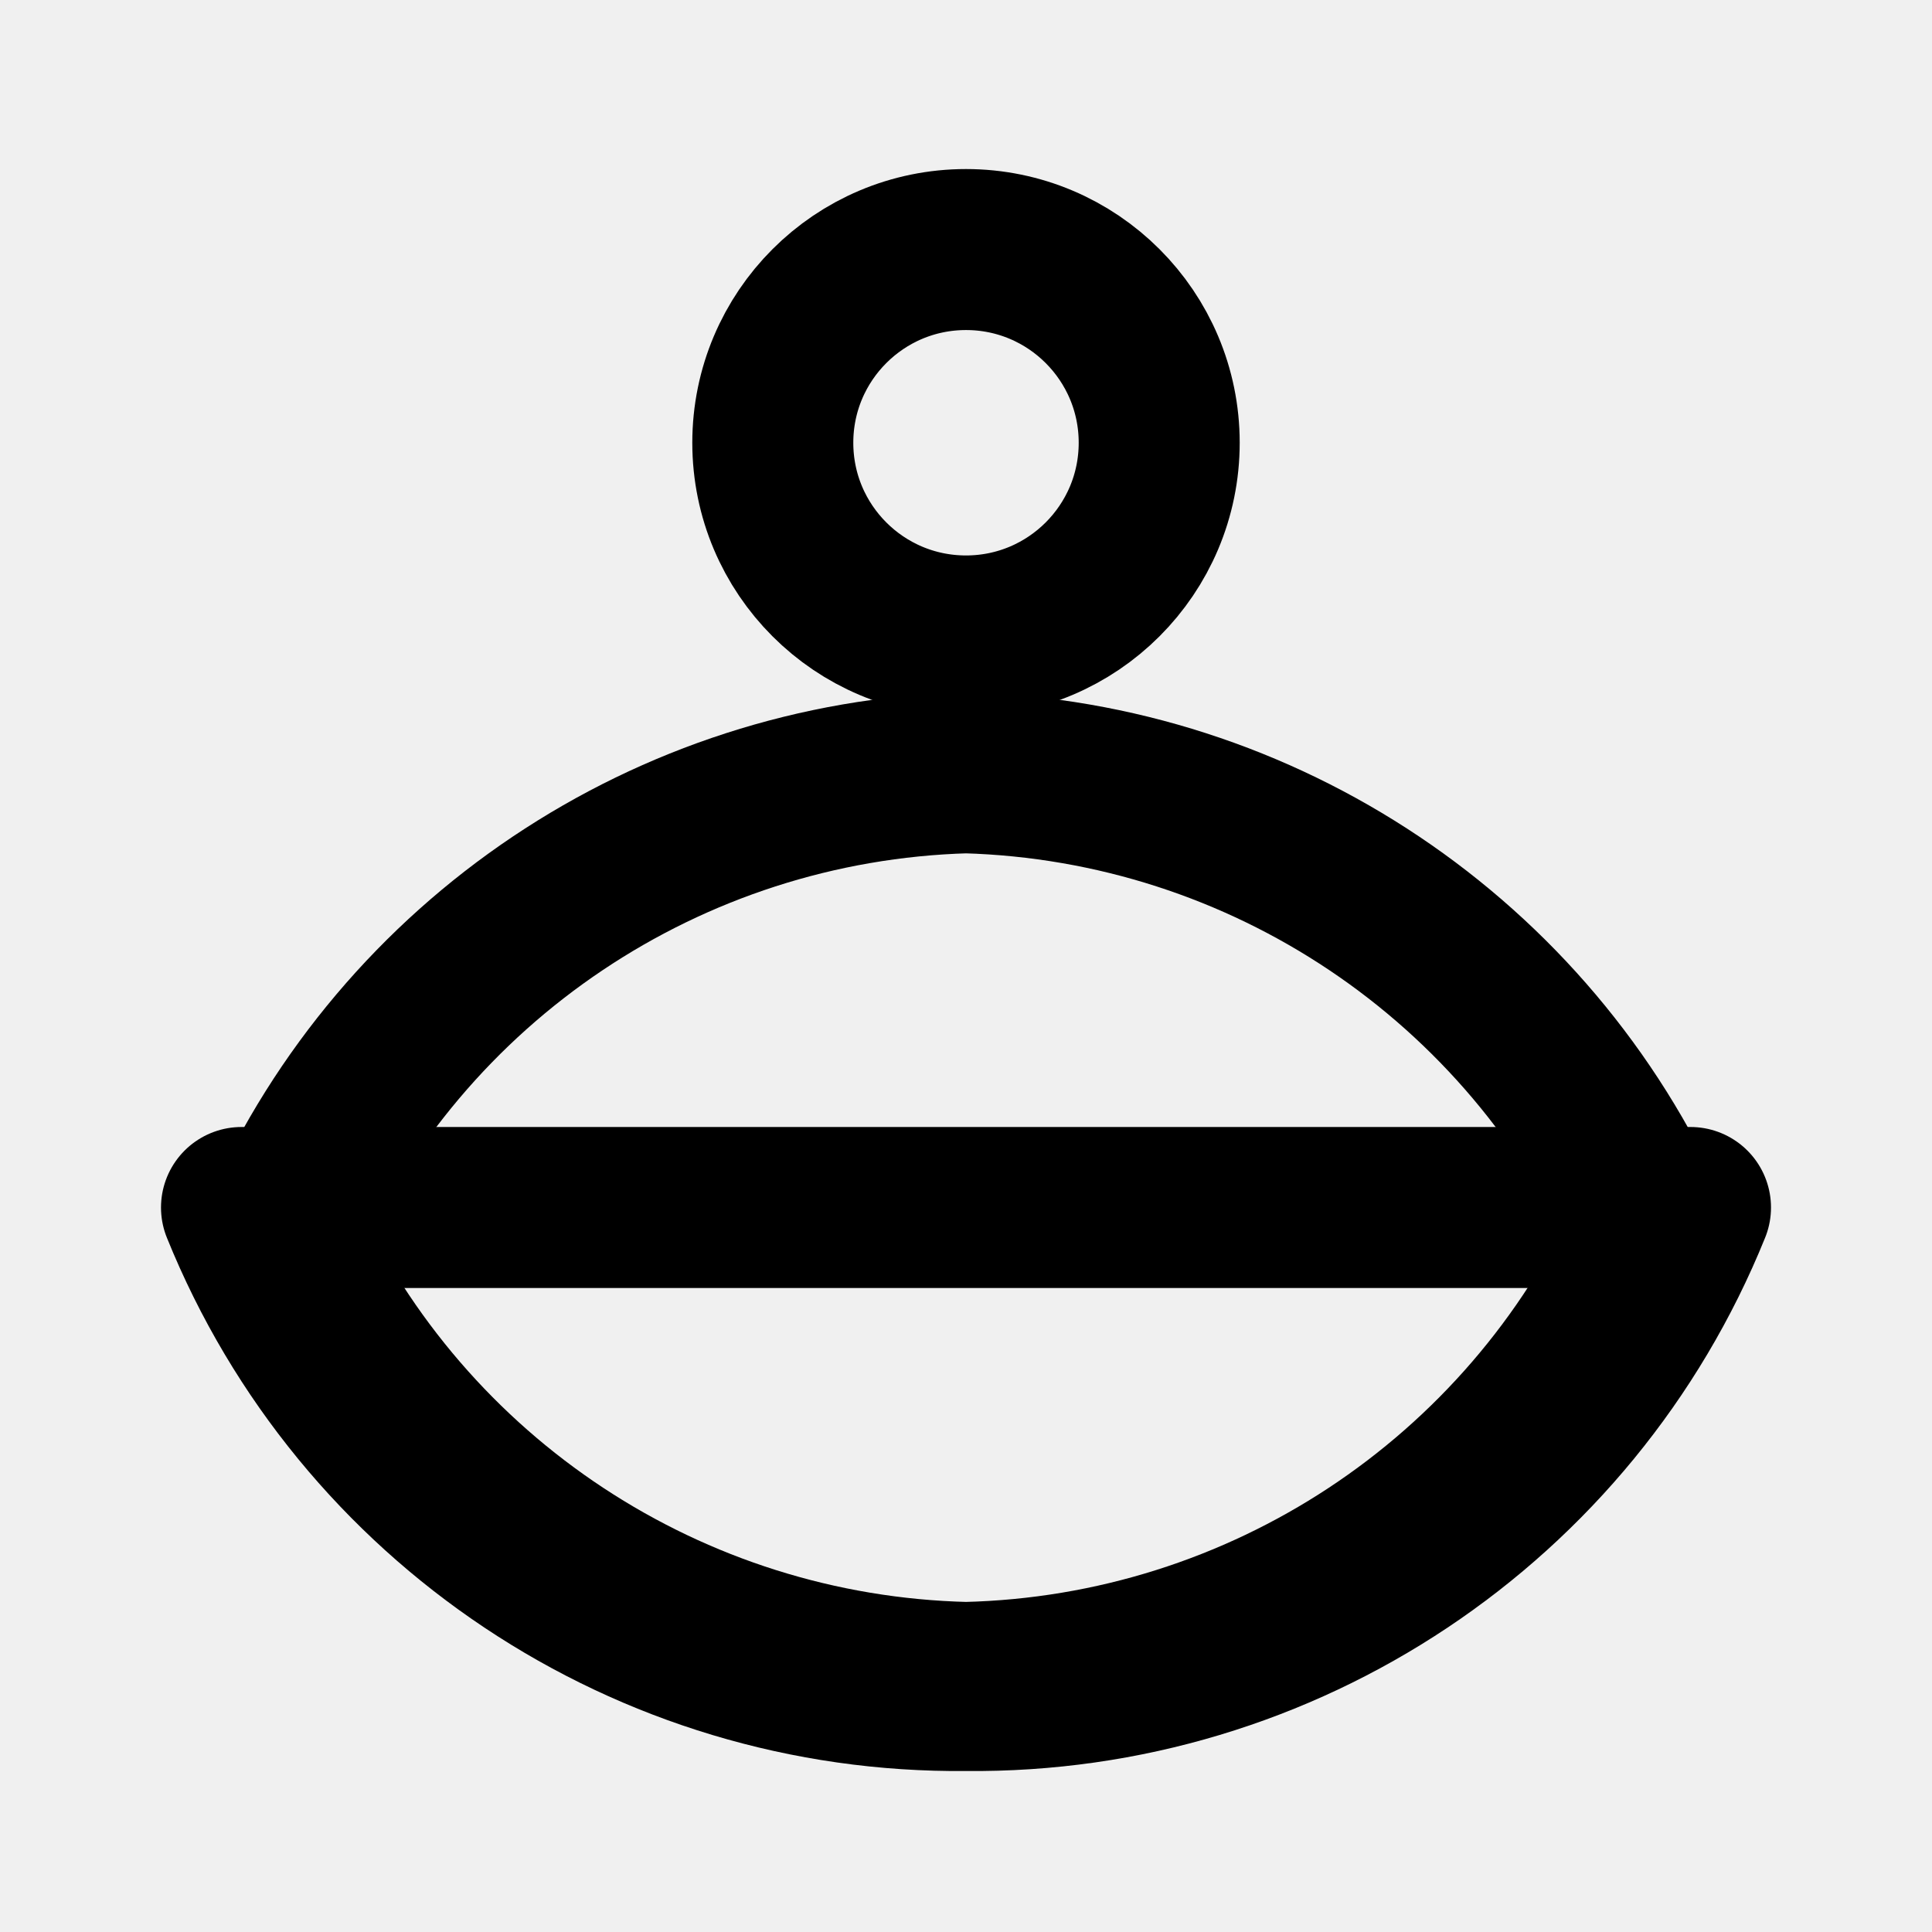
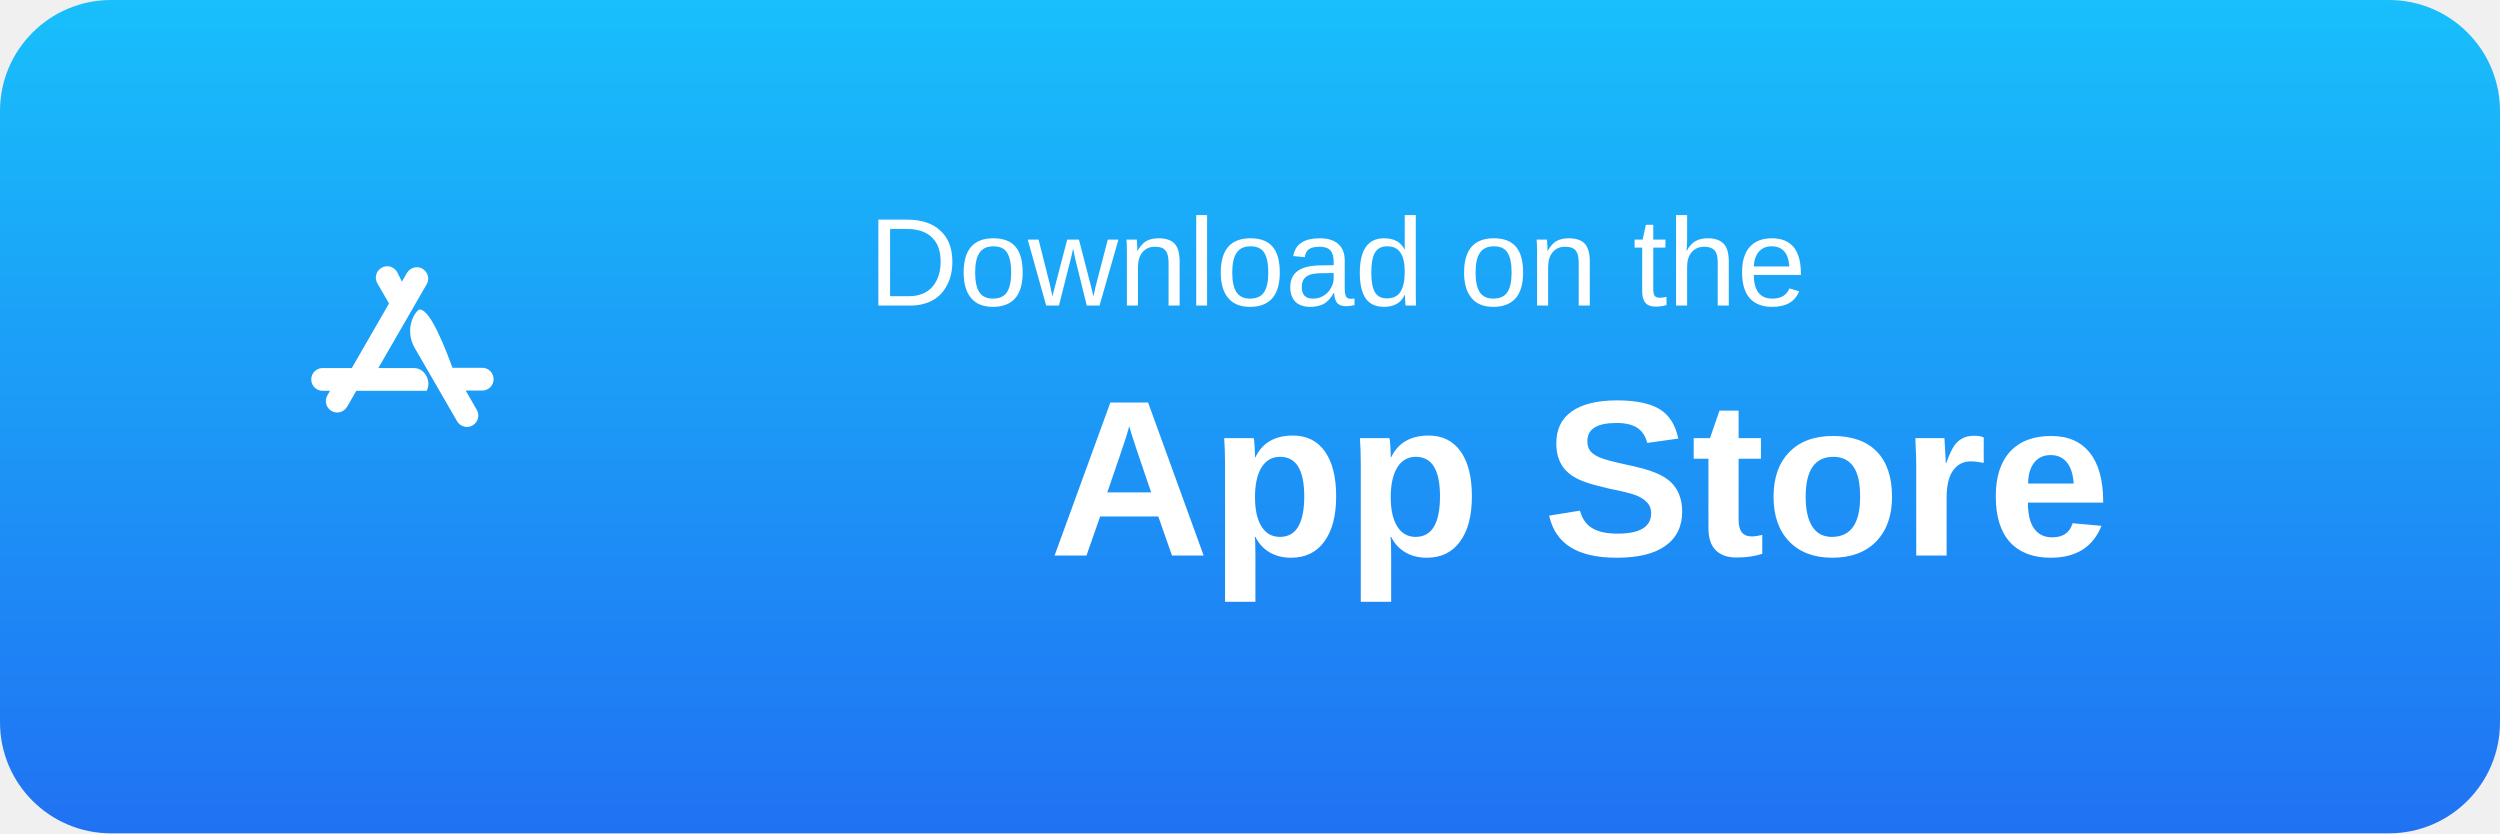
- <svg xmlns="http://www.w3.org/2000/svg" width="24" height="24" viewBox="0 0 24 24" fill="none" stroke="currentColor" stroke-width="2" stroke-linecap="round" stroke-linejoin="round" class="lucide lucide-apple">
-   <path d="M12 20.9a9.6 9.6 0 0 0 8.5-5.6 9.6 9.6 0 0 0-8.5-5.7 9.6 9.6 0 0 0-8.5 5.7 9.6 9.6 0 0 0 8.5 5.6Z" />
-   <path d="M12 21a9.6 9.6 0 0 0 9-6h-18a9.6 9.6 0 0 0 9 6Z" />
-   <path d="M12 3.1a2.4 2.4 0 0 1 0 4.8 2.4 2.4 0 0 1 0-4.8Z" />
+ <svg xmlns="http://www.w3.org/2000/svg" version="1.1" viewBox="0 0 180 60" xml:space="preserve">
+   <defs>
+     <linearGradient id="appStoreGradient" x1="0%" y1="0%" x2="0%" y2="100%">
+       <stop offset="0%" style="stop-color:#18BFFB" />
+       <stop offset="100%" style="stop-color:#2072F3" />
+     </linearGradient>
+   </defs>
+   <rect width="180" height="60" rx="8" fill="url(#appStoreGradient)" />
+   <g transform="translate(20, 15)">
+     <path fill="#FFFFFF" d="M8.94,5.28l0.36-0.63c0.23-0.39,0.73-0.53,1.12-0.3c0.39,0.23,0.53,0.73,0.3,1.12l-3.48,6.03h2.55       c0.83,0,1.29,0.97,0.93,1.64H3.23c-0.46,0-0.82-0.37-0.82-0.82c0-0.46,0.37-0.82,0.82-0.82h2.1l2.68-4.65l-0.84-1.45       c-0.23-0.39-0.09-0.89,0.3-1.12c0.39-0.23,0.89-0.09,1.12,0.3L8.94,5.28L8.94,5.28z M5.78,12.92l-0.79,1.37       c-0.23,0.39-0.73,0.53-1.12,0.3c-0.39-0.23-0.53-0.73-0.3-1.12l0.59-1.02C4.82,12.26,5.36,12.37,5.78,12.92L5.78,12.92z        M12.58,11.48h2.14c0.46,0,0.82,0.37,0.82,0.82c0,0.46-0.37,0.82-0.82,0.82h-1.19l0.8,1.39c0.23,0.39,0.09,0.89-0.3,1.12       c-0.39,0.23-0.89,0.09-1.12-0.3c-1.35-2.34-2.37-4.09-3.04-5.26c-0.69-1.19-0.2-2.38,0.29-2.78       C10.71,7.18,11.51,8.57,12.58,11.48L12.58,11.48z" />
+   </g>
+   <g transform="translate(45, 0)">
+     <text x="0" y="22" fill="#FFFFFF" font-family="Arial, sans-serif" font-size="9" font-weight="300">
+       Download on the
+     </text>
+     <text x="0" y="40" fill="#FFFFFF" font-family="Arial, sans-serif" font-size="16" font-weight="600">
+       App Store
+     </text>
+   </g>
</svg>
